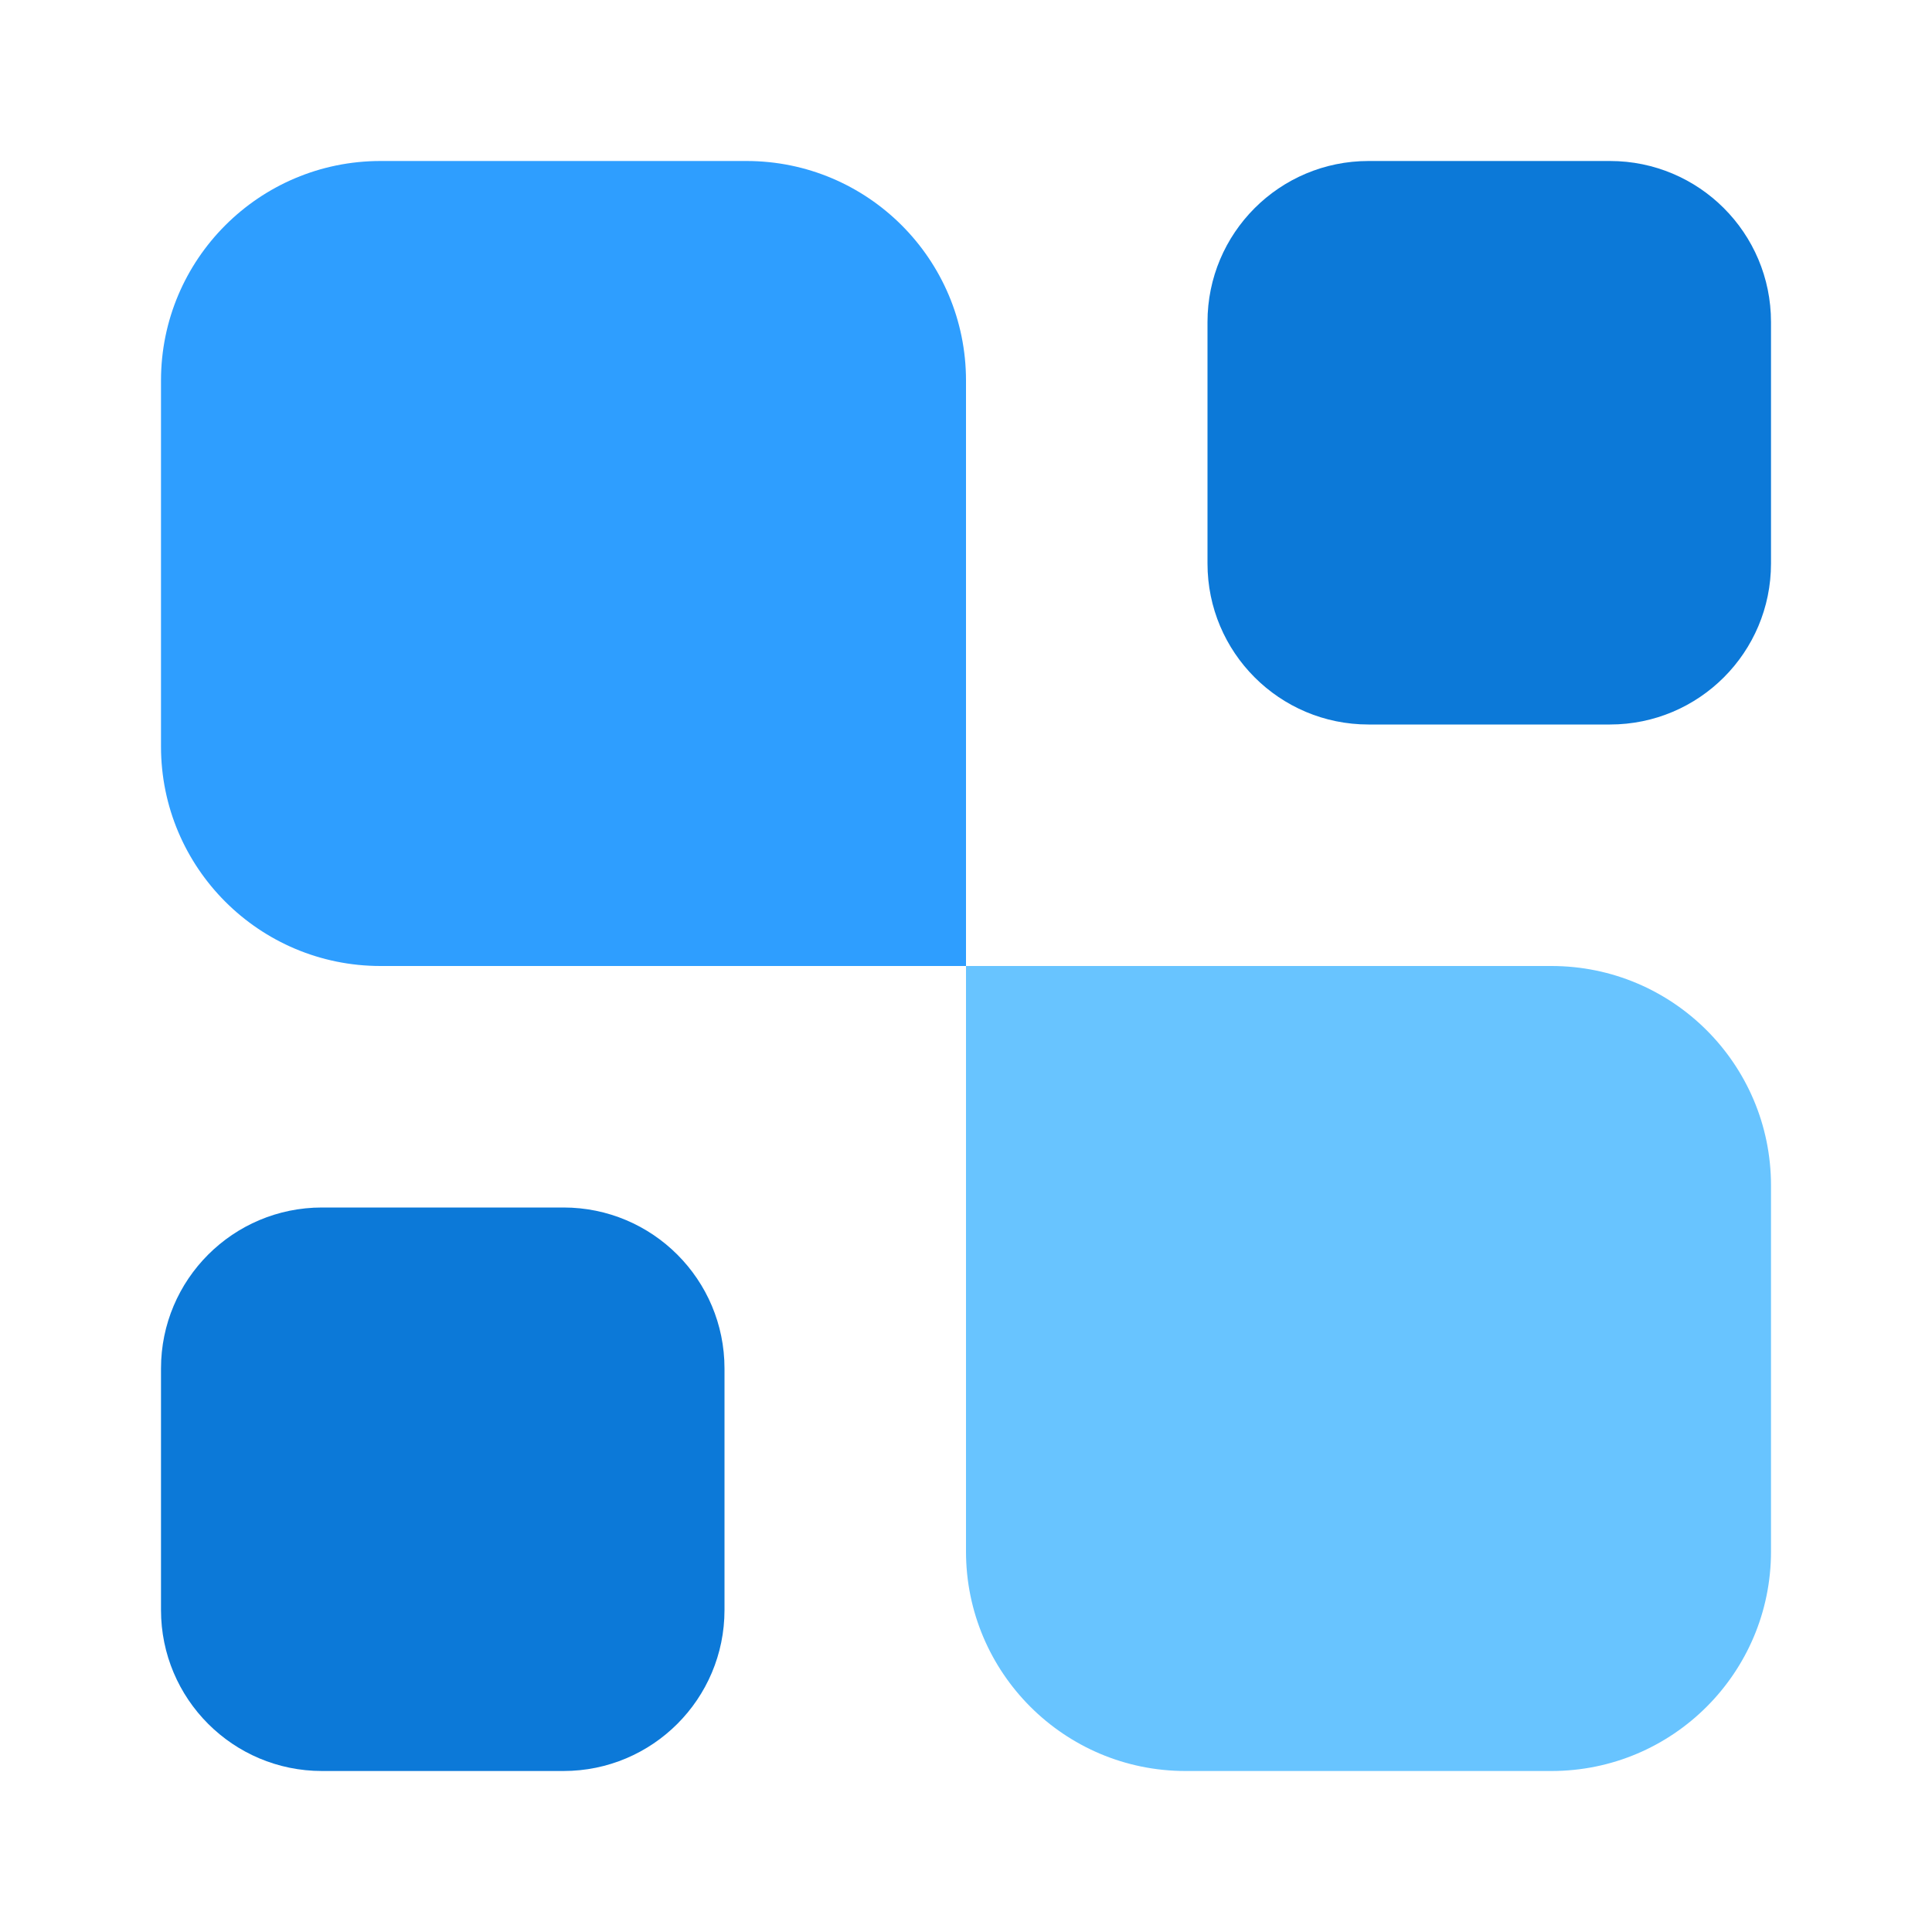
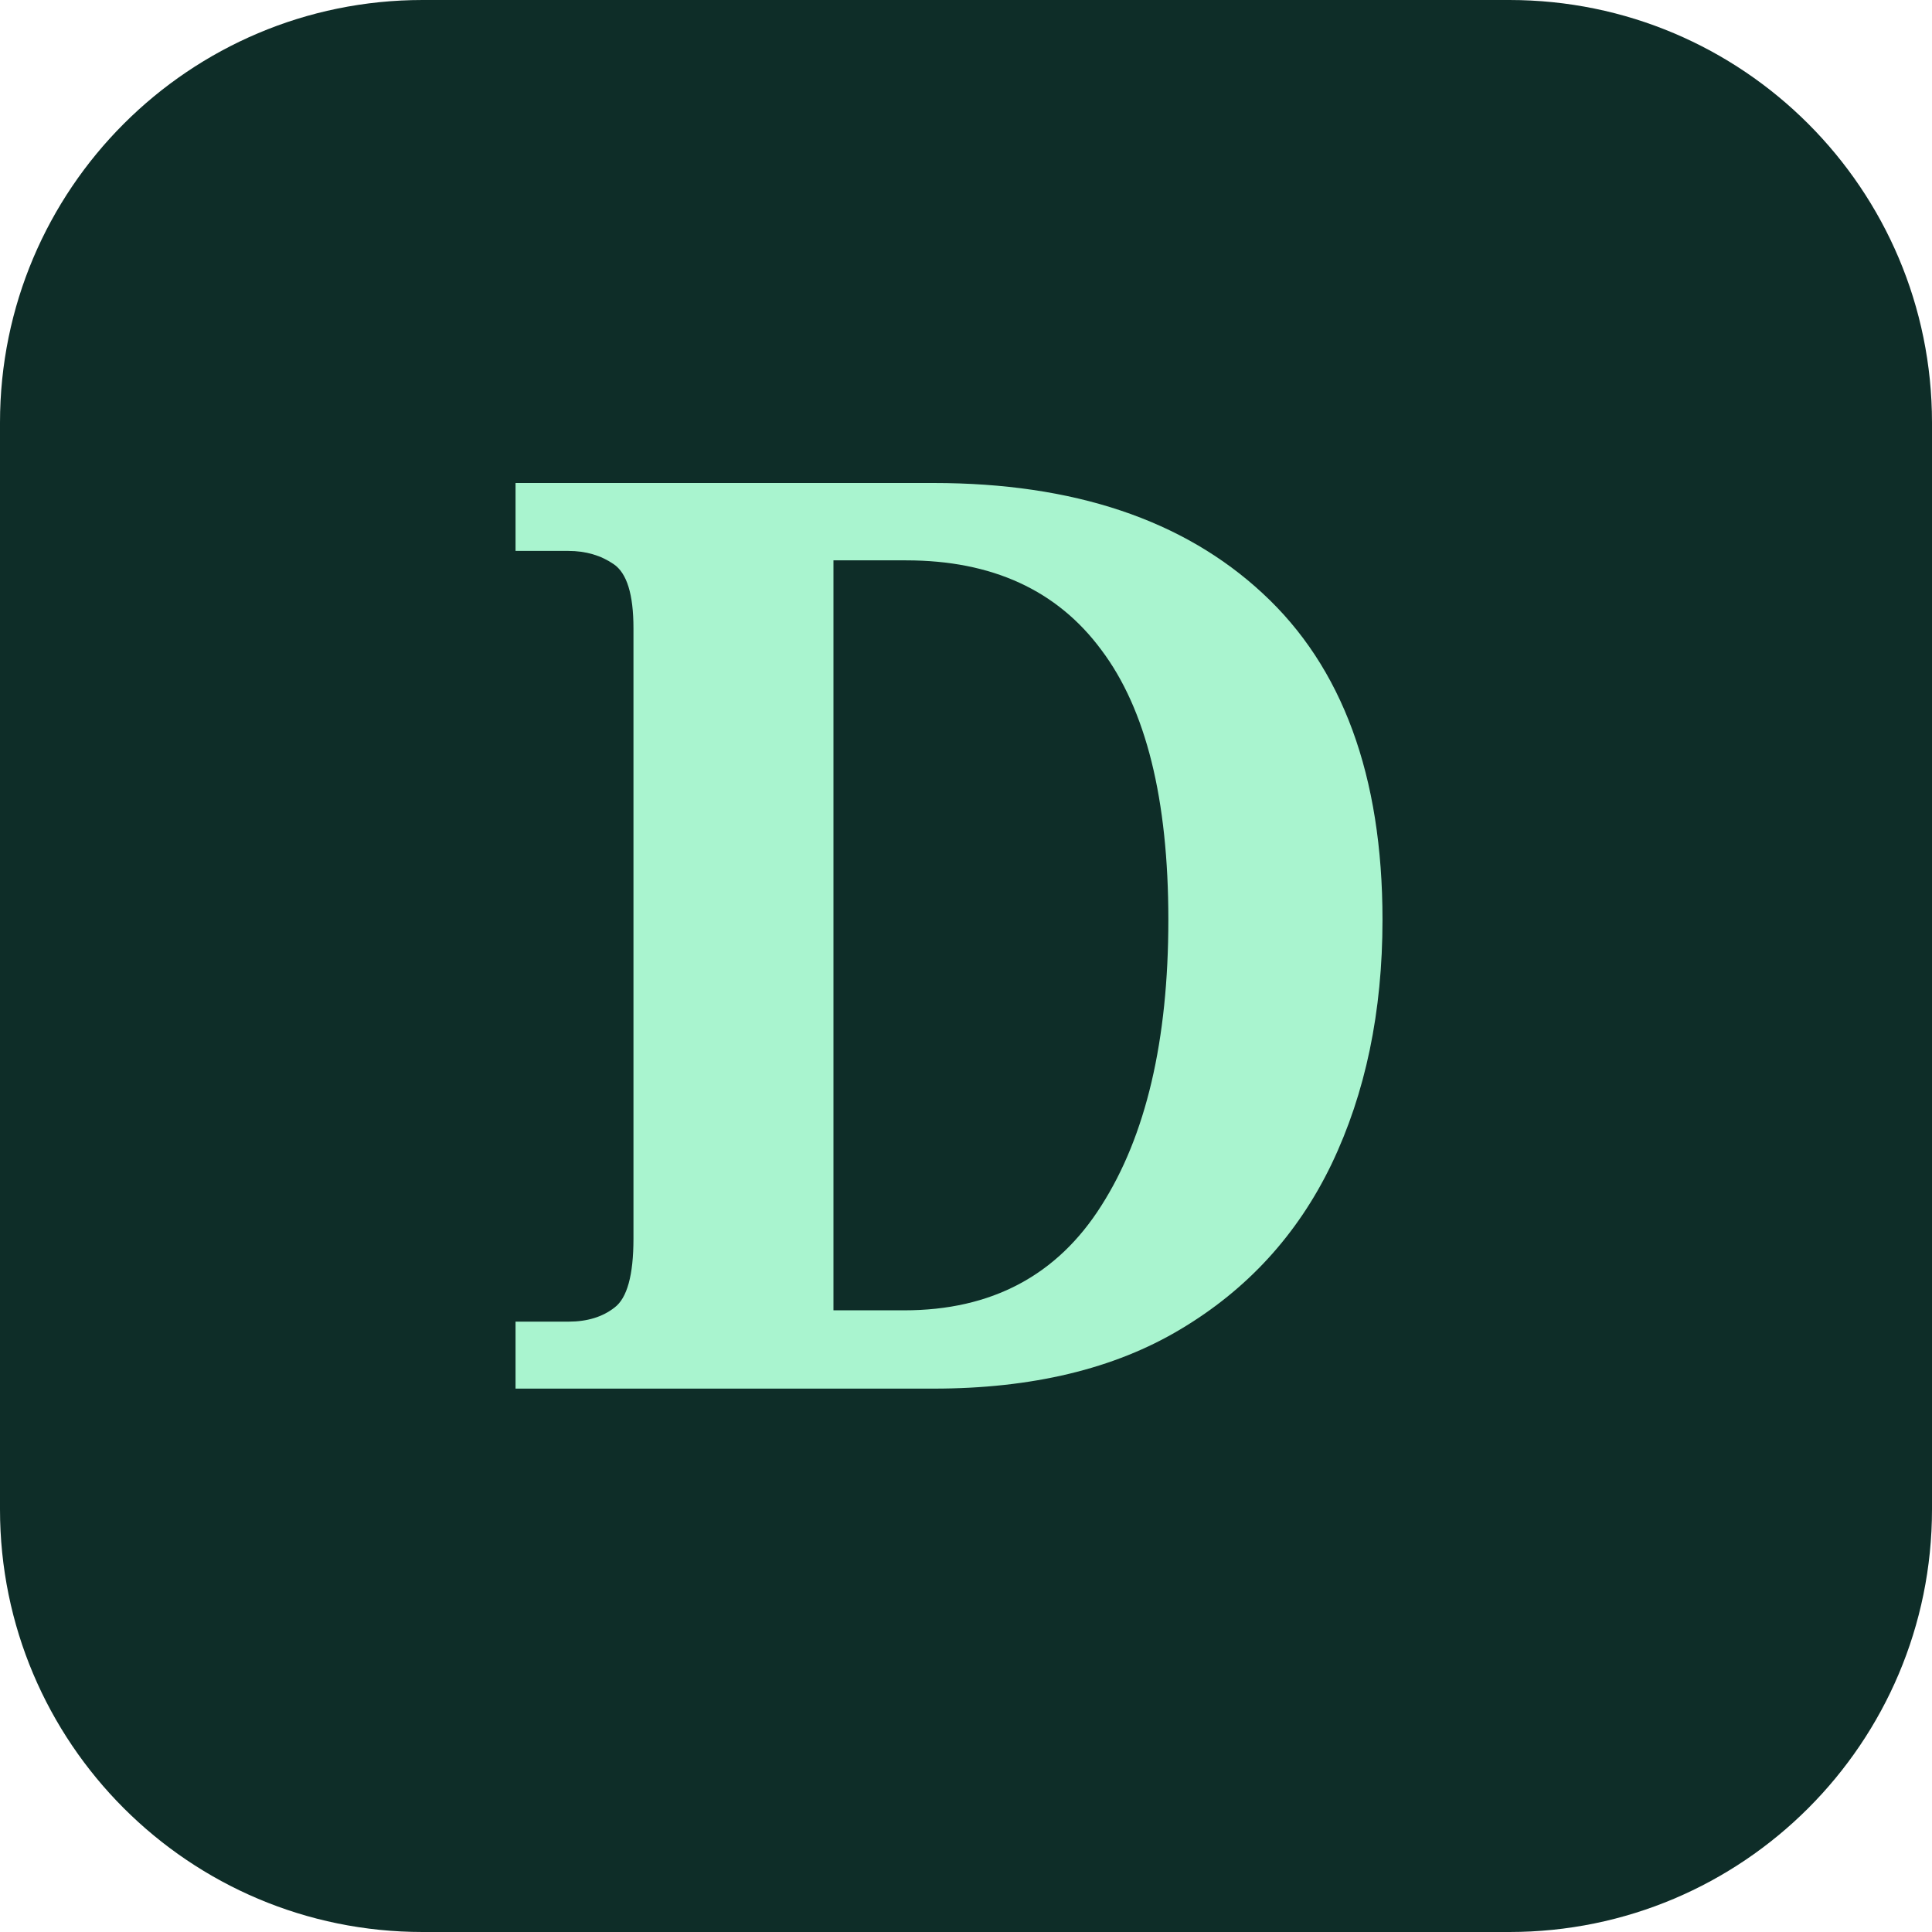
- <svg xmlns="http://www.w3.org/2000/svg" width="24" height="24" viewBox="0 0 24 24" fill="none">
-   <path d="M22 19.273C22 20.779 20.779 22 19.273 22H14.727C13.221 22 12 20.779 12 19.273V12H19.273C20.779 12 22 13.221 22 14.727V19.273Z" fill="#68C4FF" />
-   <path d="M20 2C21.105 2 22 2.895 22 4V7C22 8.105 21.105 9 20 9H17C15.895 9 15 8.105 15 7V4C15 2.895 15.895 2 17 2H20Z" fill="#0C79D8" />
-   <path d="M7 15C8.105 15 9 15.895 9 17V20C9 21.105 8.105 22 7 22H4C2.895 22 2 21.105 2 20V17C2 15.895 2.895 15 4 15H7Z" fill="#0C79D8" />
-   <path d="M12 12H4.727C3.221 12 2 10.779 2 9.273V4.727C2 3.221 3.221 2 4.727 2H9.273C10.779 2 12 3.221 12 4.727V12Z" fill="#2E9EFF" />
+ <svg xmlns="http://www.w3.org/2000/svg" viewBox="0 0 32 32">
+   <rect width="32" height="32" rx="7" fill="#0e2d28" />
+   <text x="16" y="23" text-anchor="middle" font-family="Georgia, serif" font-size="21" font-weight="700" fill="#a9f4cf">D</text>
</svg>
